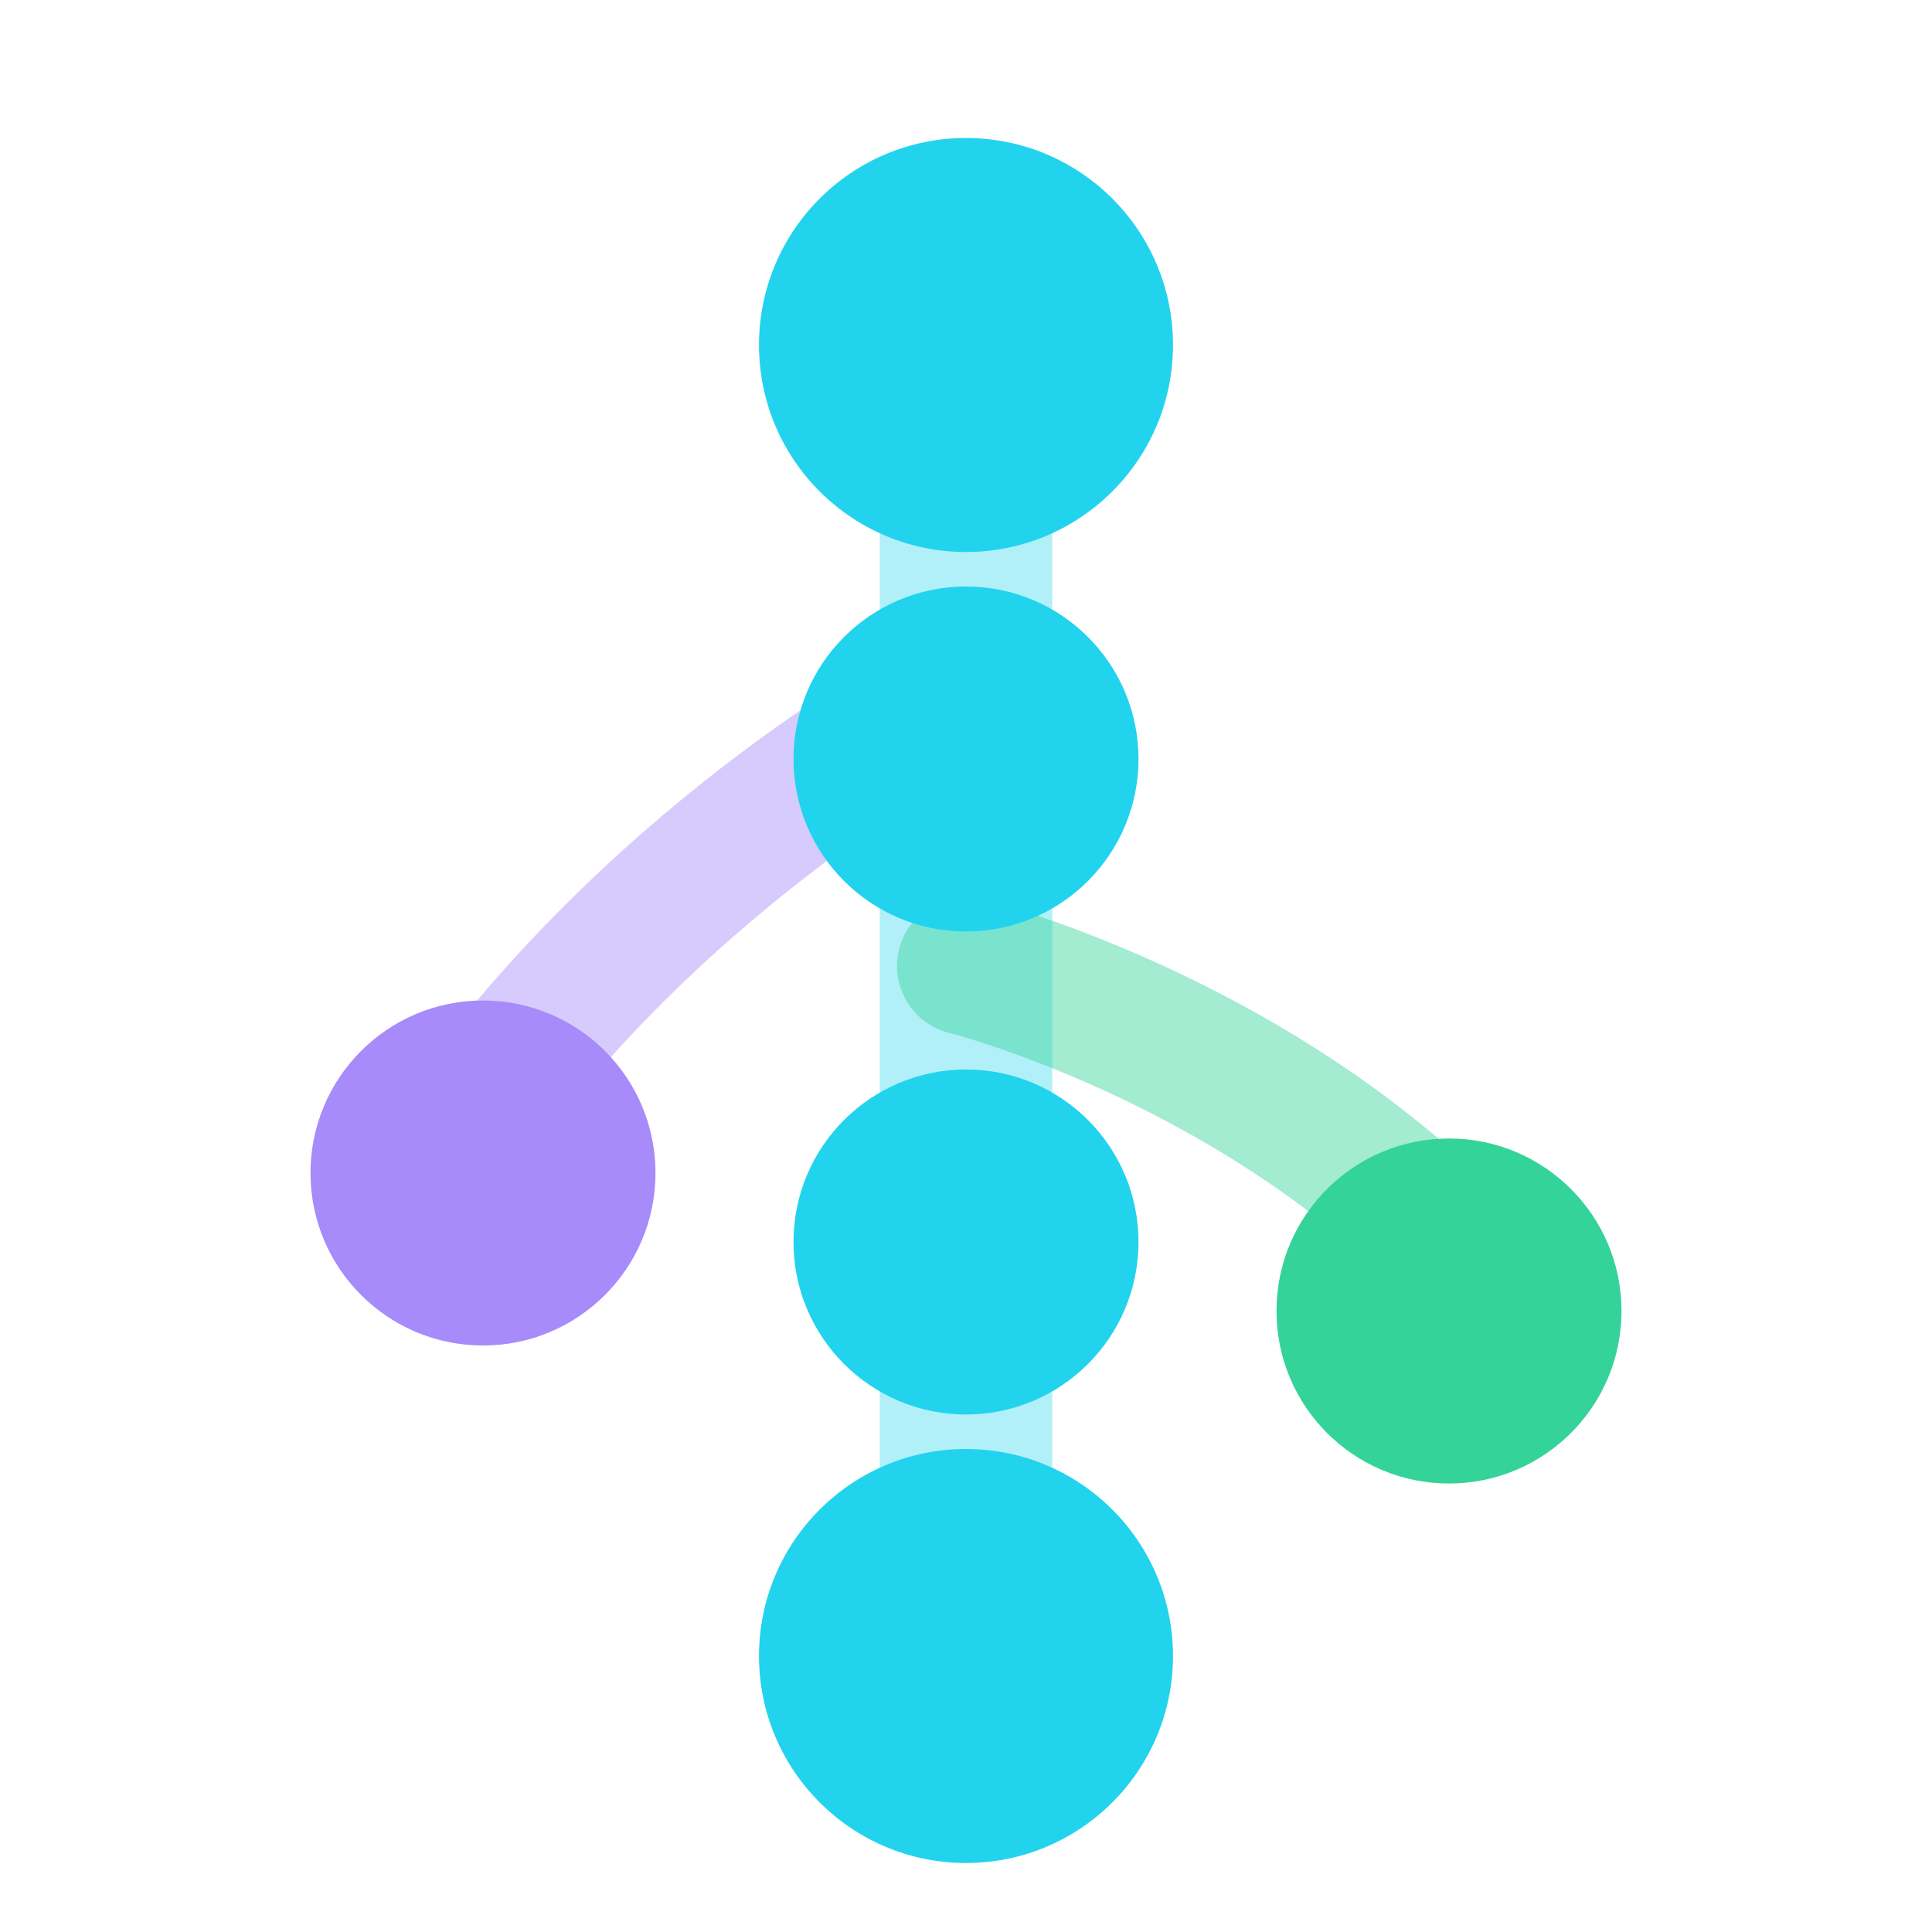
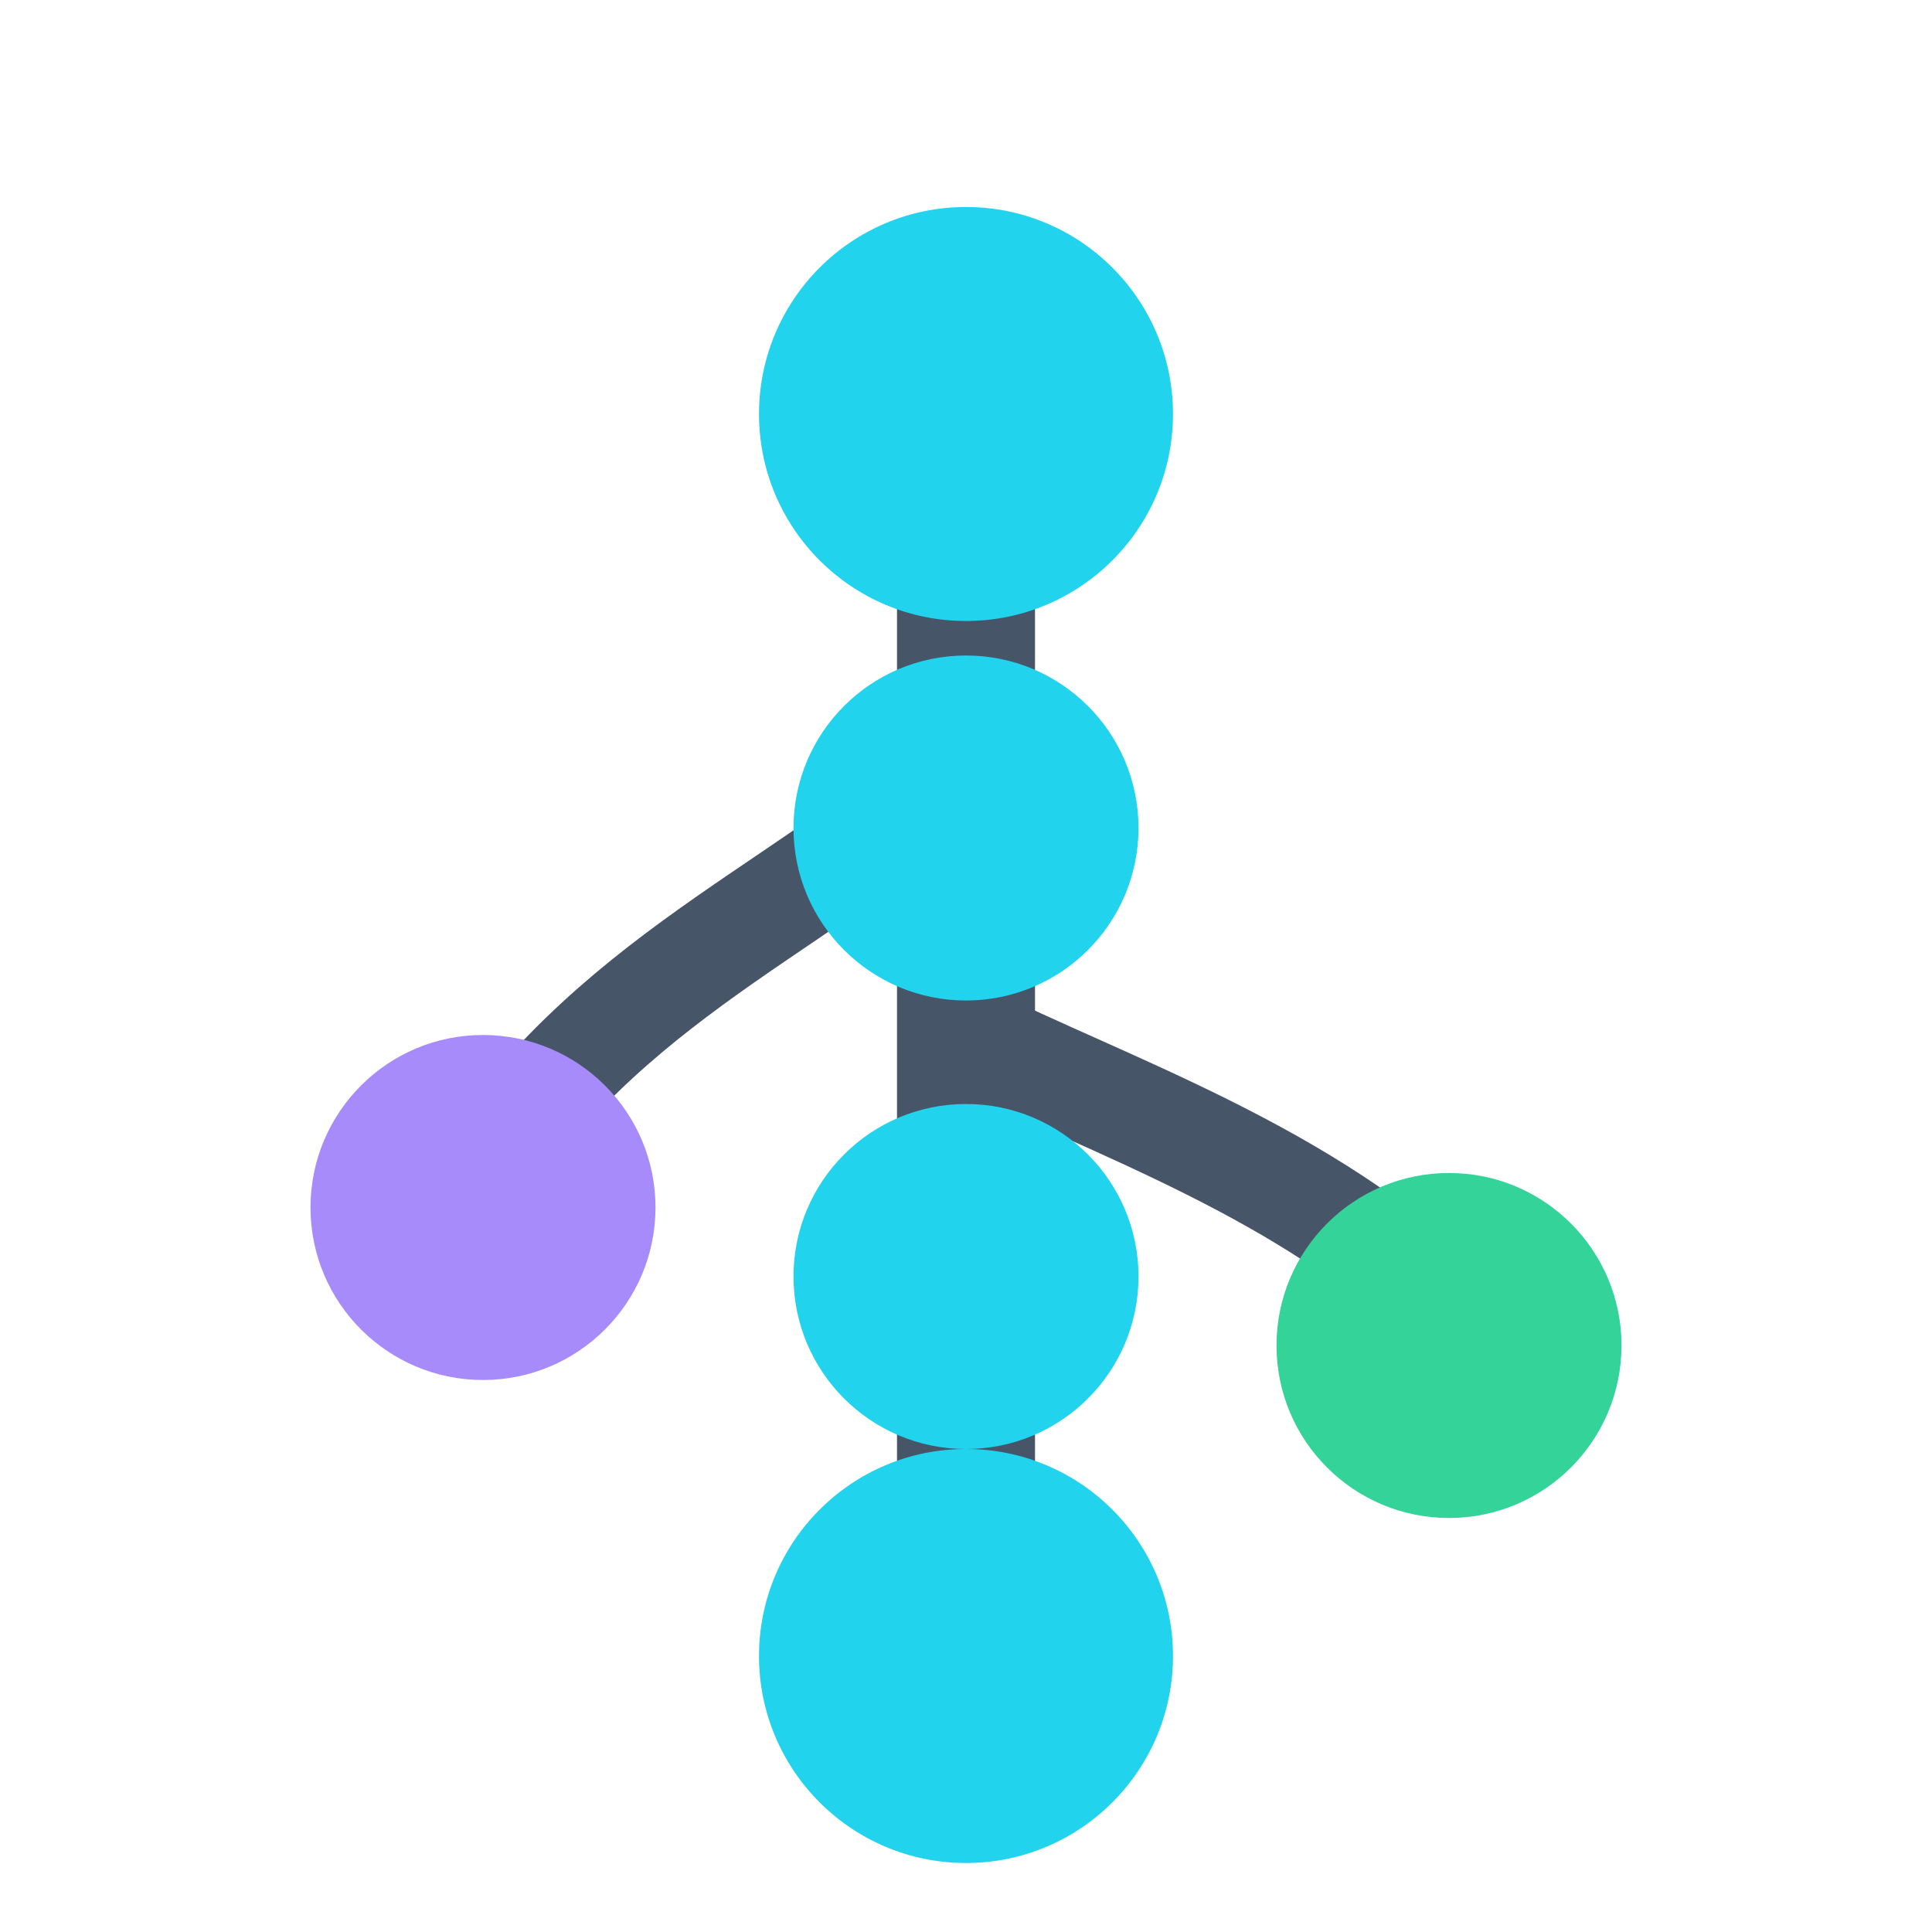
<svg xmlns="http://www.w3.org/2000/svg" width="28" height="28" viewBox="0 0 28 28" fill="none">
-   <path d="M14 4 L14 24" stroke="#22d3ee" stroke-width="2.5" stroke-linecap="round" opacity="0.35" />
-   <path d="M14 10 C14 10, 10 12, 7 16" stroke="#a78bfa" stroke-width="2" stroke-linecap="round" fill="none" opacity="0.45" />
-   <path d="M14 14 C14 14, 18 15, 21 18" stroke="#34d399" stroke-width="2" stroke-linecap="round" fill="none" opacity="0.45" />
-   <circle cx="14" cy="5" r="3" fill="#22d3ee" />
-   <circle cx="14" cy="11" r="2.5" fill="#22d3ee" />
-   <circle cx="7" cy="17" r="2.5" fill="#a78bfa" />
-   <circle cx="14" cy="18" r="2.5" fill="#22d3ee" />
-   <circle cx="21" cy="19" r="2.5" fill="#34d399" />
+   <path d="M14 7 L14 24" stroke="#475569" stroke-width="2" stroke-linecap="round" />
+   <path d="M14 11 C12 13, 9 14, 7 17" stroke="#475569" stroke-width="1.5" stroke-linecap="round" fill="none" />
+   <path d="M14 15 C16 16, 19 17, 21 19" stroke="#475569" stroke-width="1.5" stroke-linecap="round" fill="none" />
+   <circle cx="14" cy="6" r="3" fill="#22d3ee" />
+   <circle cx="14" cy="12" r="2.5" fill="#22d3ee" />
+   <circle cx="7" cy="17.5" r="2.5" fill="#a78bfa" />
+   <circle cx="14" cy="18.5" r="2.5" fill="#22d3ee" />
+   <circle cx="21" cy="19.5" r="2.5" fill="#34d399" />
  <circle cx="14" cy="24" r="3" fill="#22d3ee" />
</svg>
